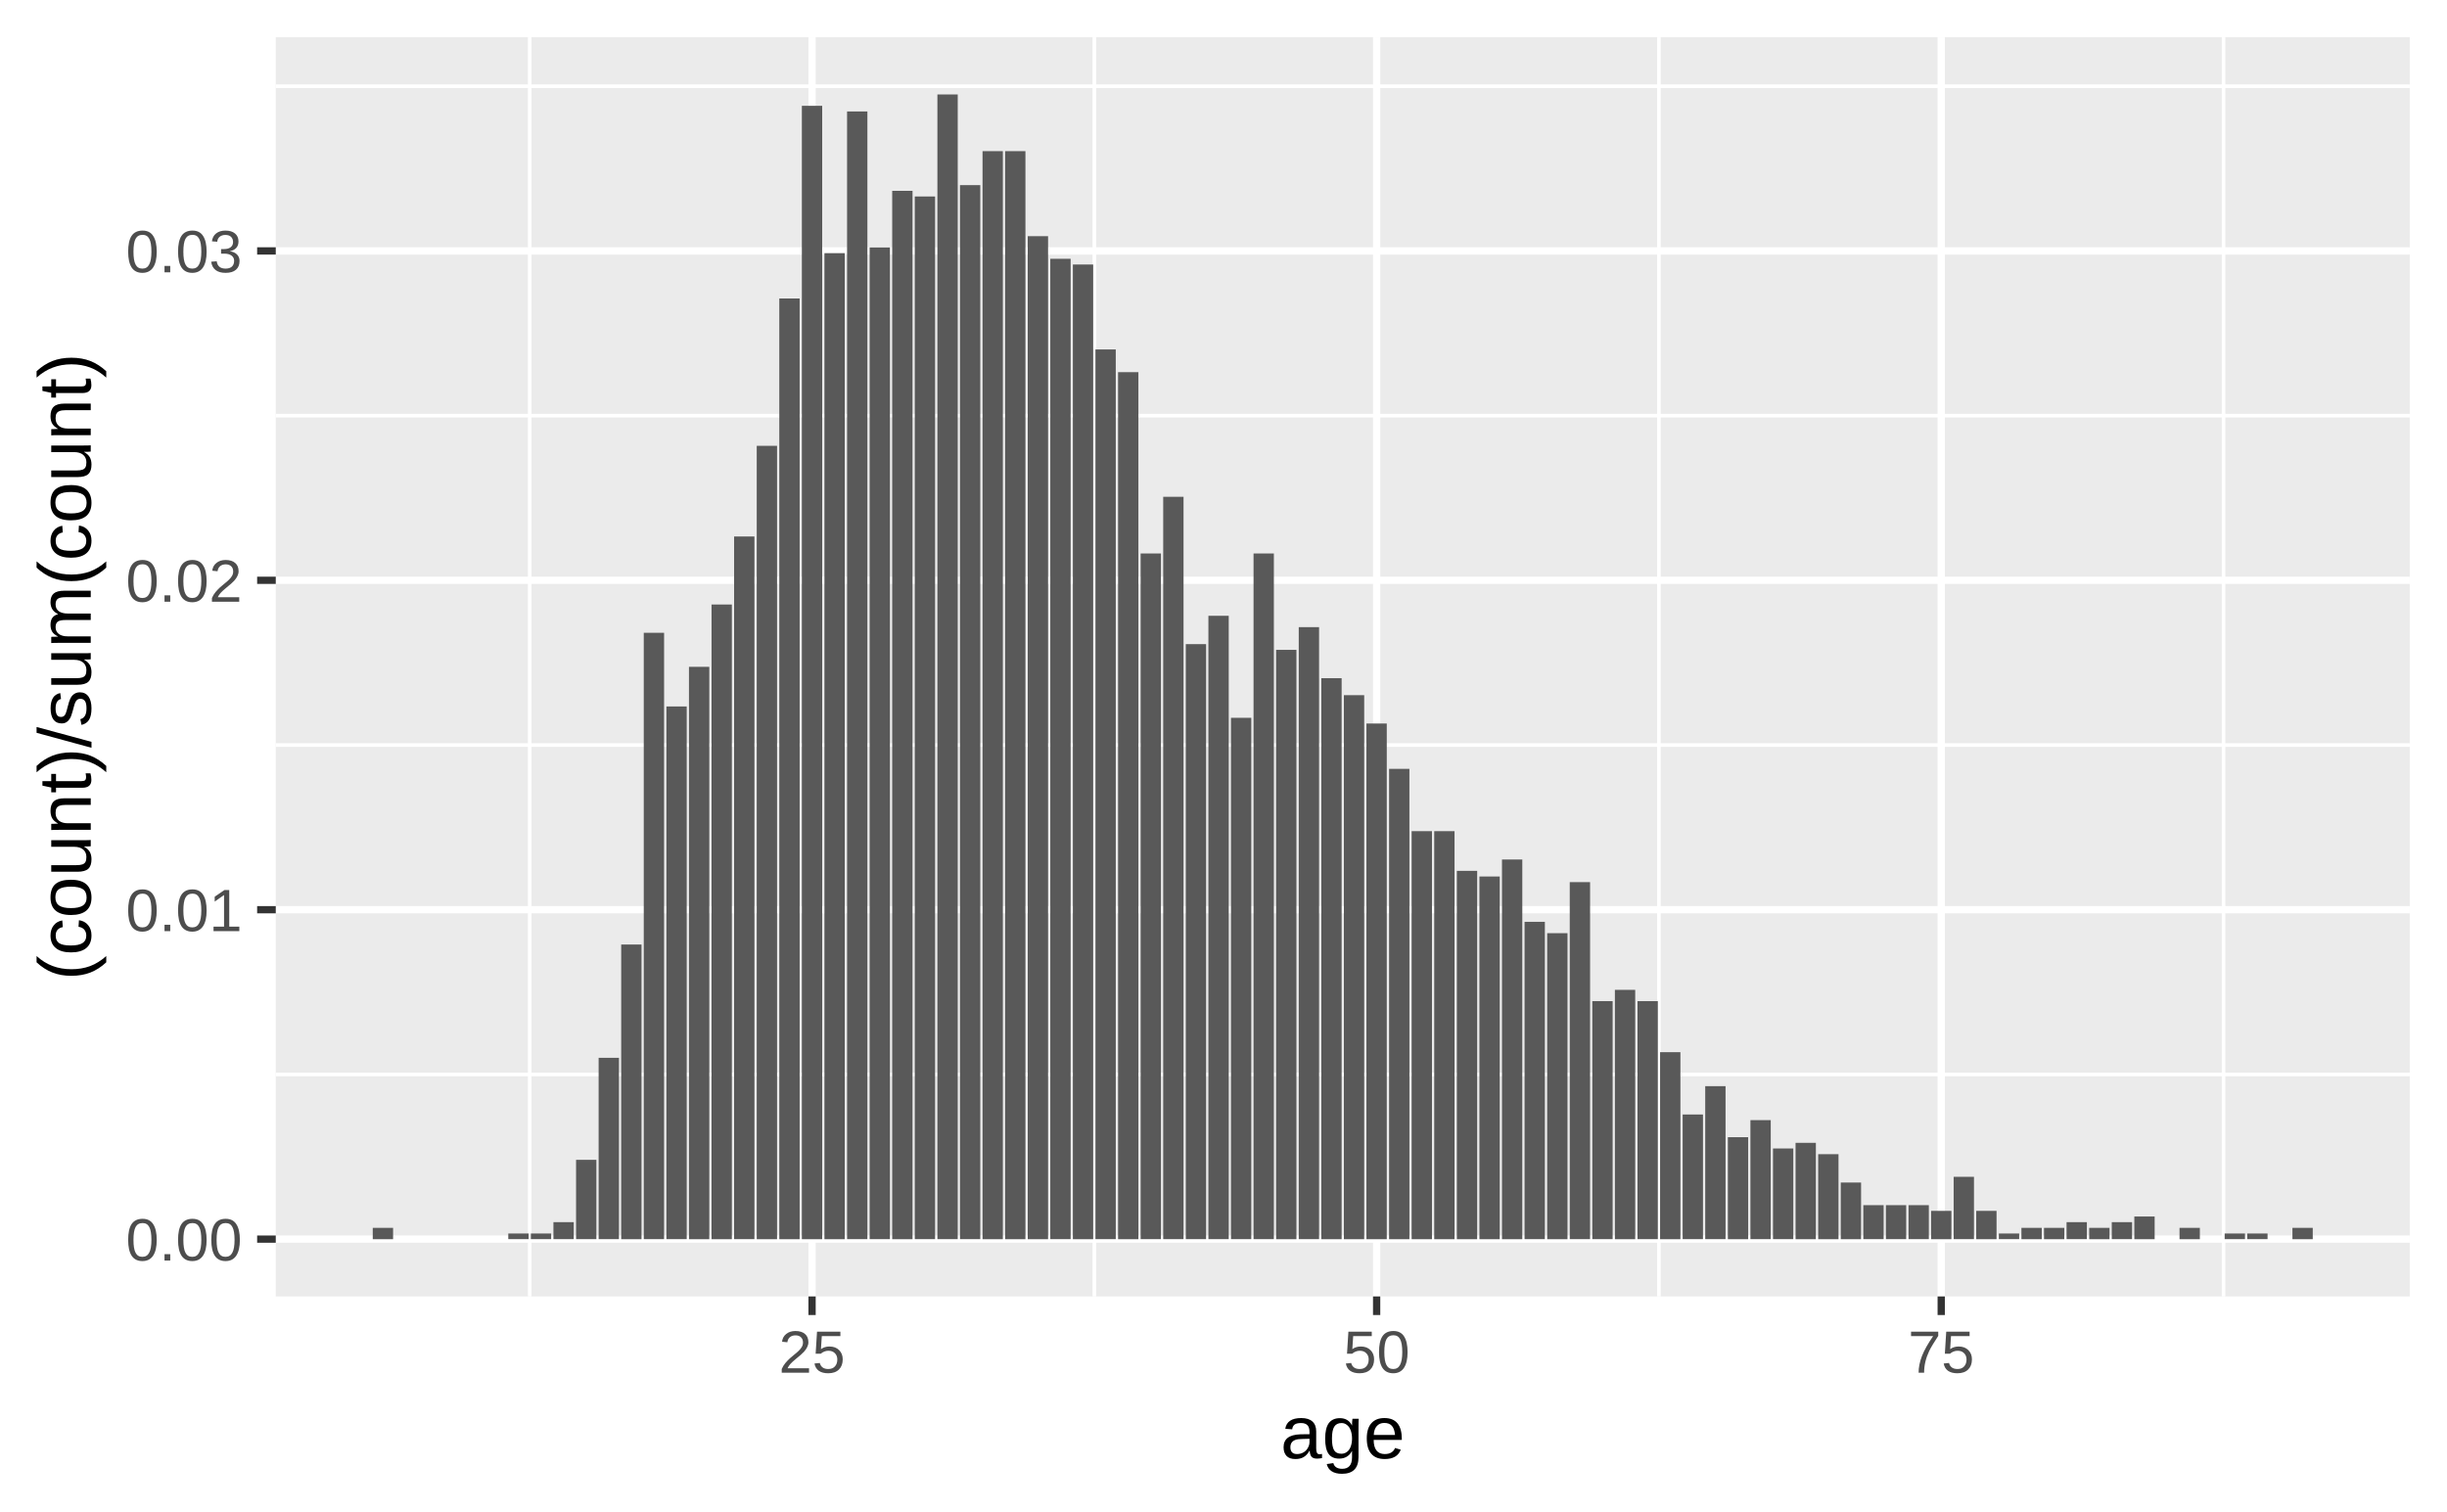
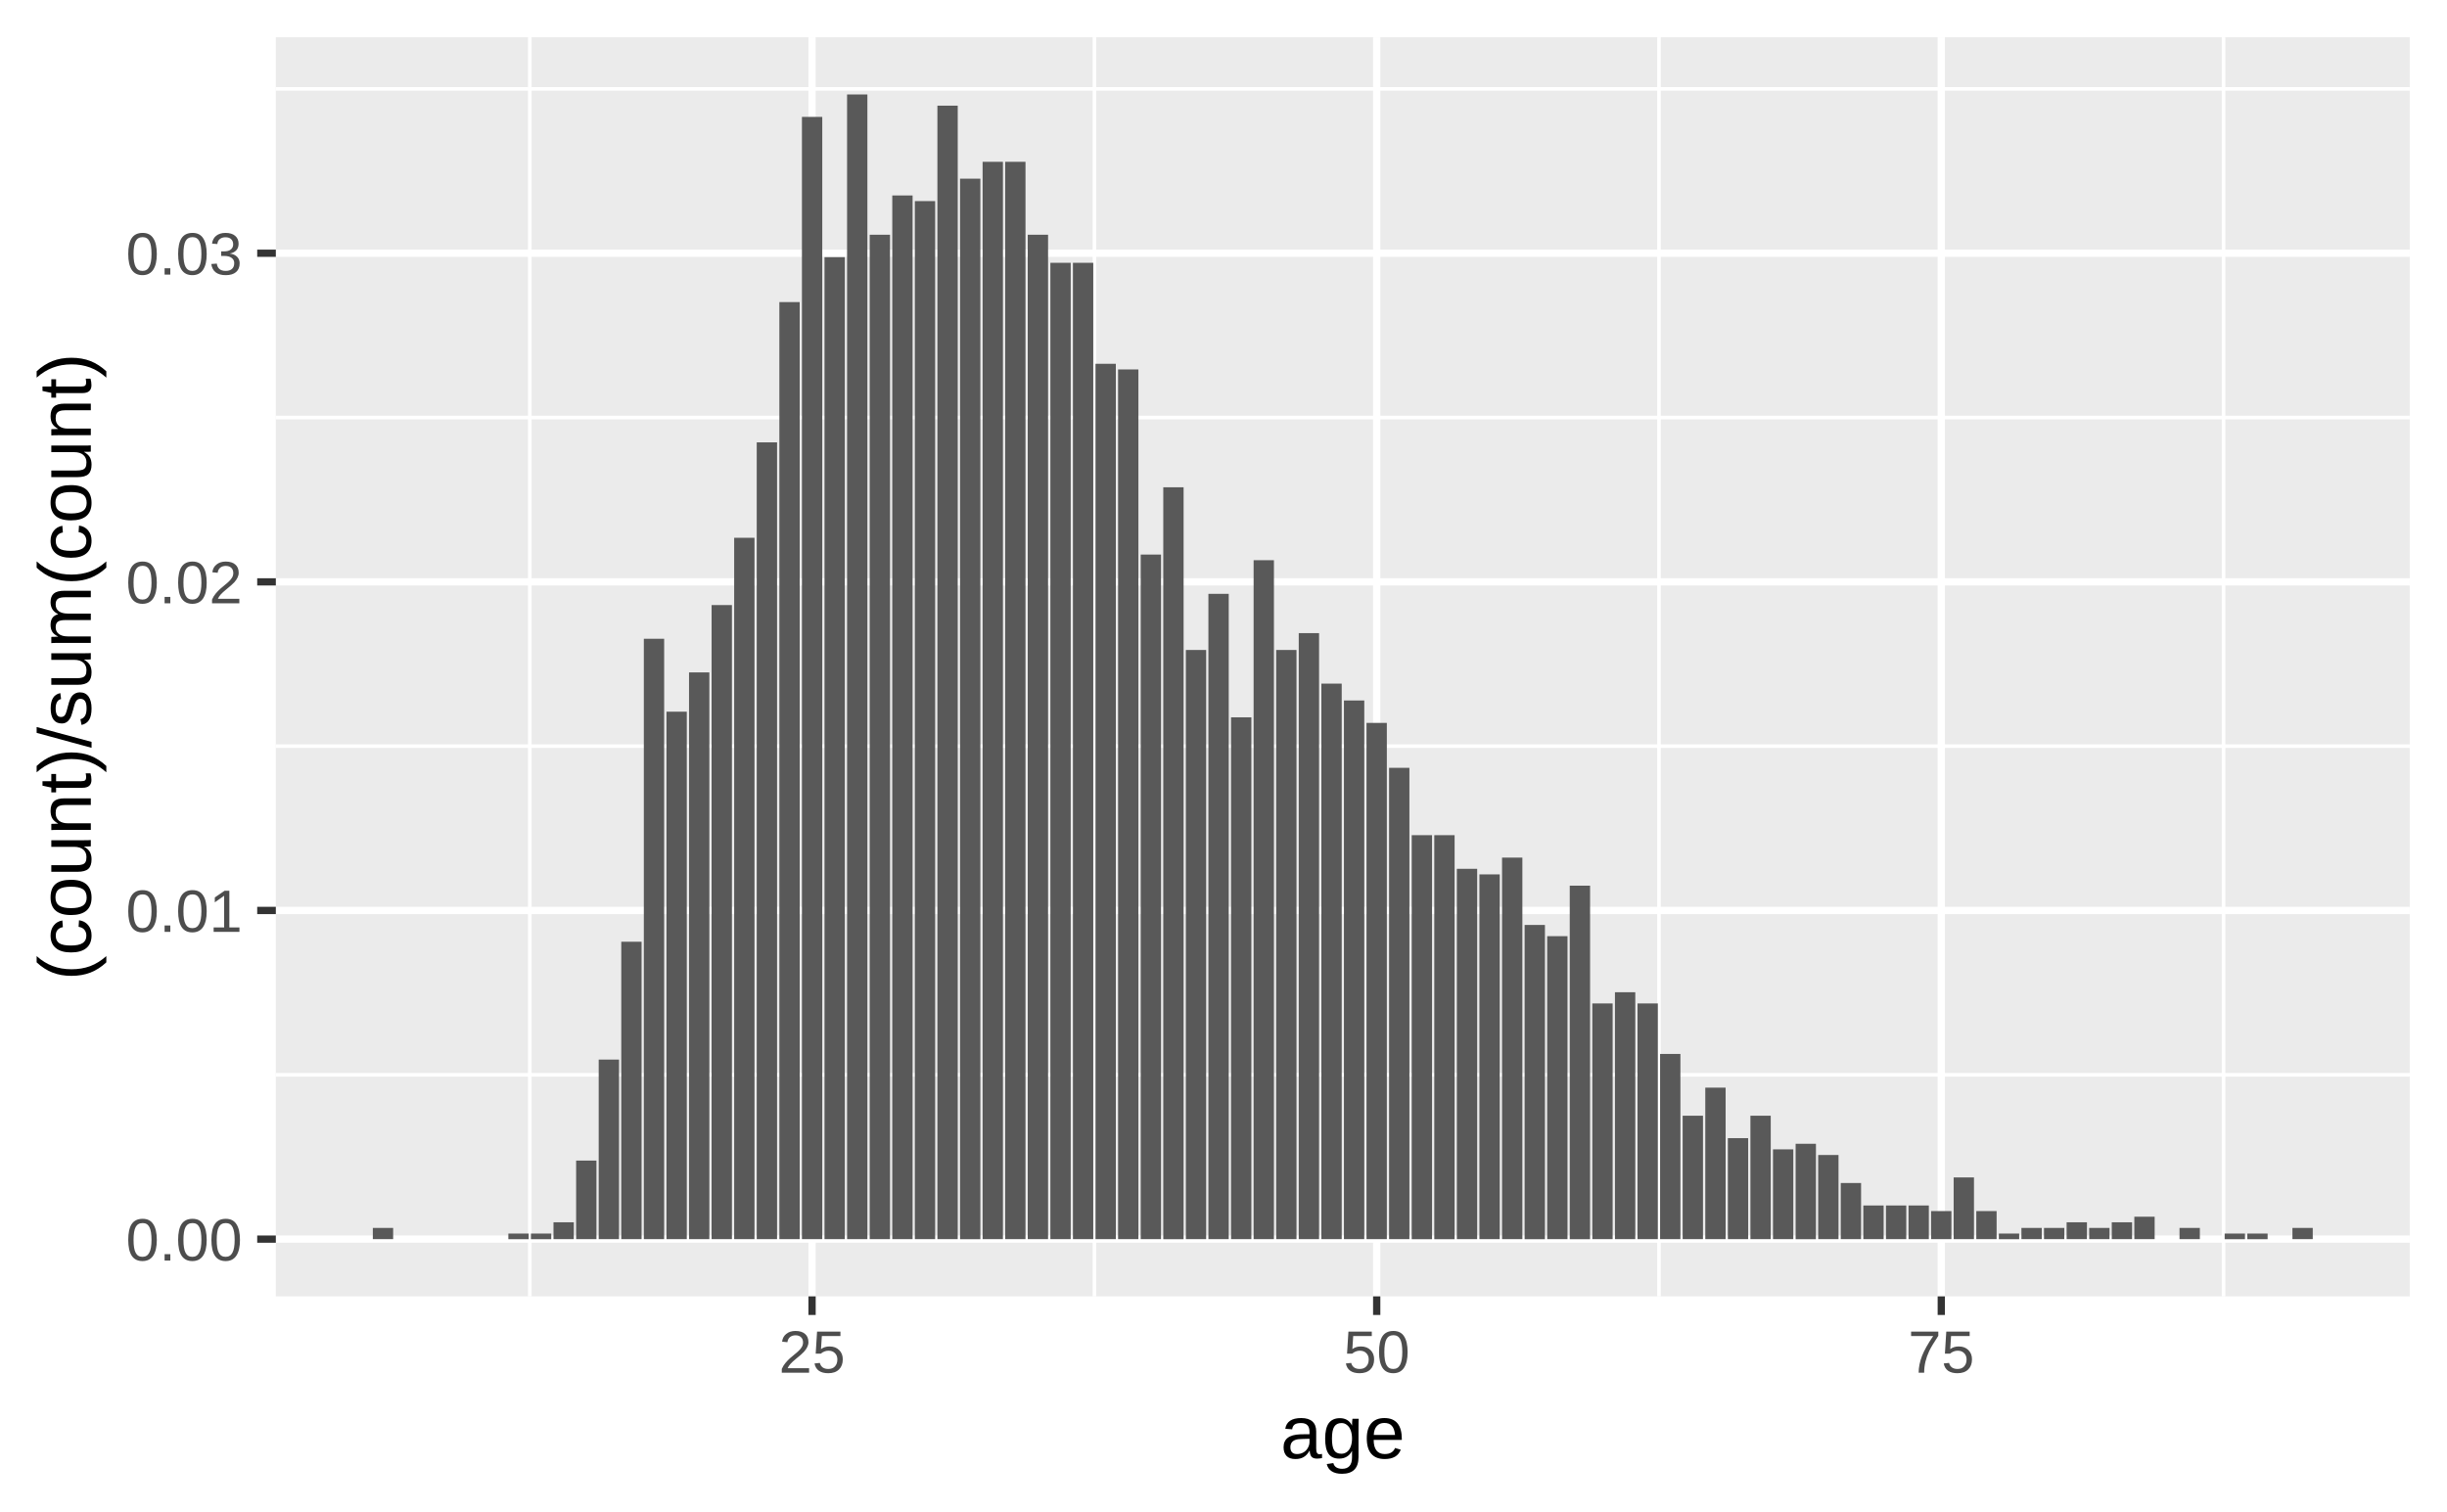
- <svg xmlns="http://www.w3.org/2000/svg" viewBox="0 0 360.00 222.48">
+ <svg xmlns="http://www.w3.org/2000/svg" class="svglite" width="360.00pt" height="222.48pt" viewBox="0 0 360.00 222.48">
  <defs>
    <style type="text/css">
-     line, polyline, polygon, path, rect, circle {
+     .svglite line, .svglite polyline, .svglite polygon, .svglite path, .svglite rect, .svglite circle {
      fill: none;
      stroke: #000000;
      stroke-linecap: round;
      stroke-linejoin: round;
      stroke-miterlimit: 10.00;
    }
  </style>
  </defs>
  <rect width="100%" height="100%" style="stroke: none; fill: #FFFFFF;" />
-   <rect x="0.00" y="0.00" width="360.00" height="222.48" style="stroke-width: 1.07; stroke: #FFFFFF; fill: #FFFFFF;" />
  <defs>
-     <clipPath id="cpNDAuNTd8MzU0LjUyfDE5MC43Nnw1LjQ4">
-       <rect x="40.57" y="5.48" width="313.95" height="185.28" />
-     </clipPath>
-   </defs>
-   <rect x="40.57" y="5.48" width="313.95" height="185.28" style="stroke-width: 1.07; stroke: none; fill: #EBEBEB;" clip-path="url(#cpNDAuNTd8MzU0LjUyfDE5MC43Nnw1LjQ4)" />
-   <polyline points="40.57,158.10 354.52,158.10 " style="stroke-width: 0.53; stroke: #FFFFFF; stroke-linecap: butt;" clip-path="url(#cpNDAuNTd8MzU0LjUyfDE5MC43Nnw1LjQ4)" />
-   <polyline points="40.57,109.63 354.52,109.63 " style="stroke-width: 0.53; stroke: #FFFFFF; stroke-linecap: butt;" clip-path="url(#cpNDAuNTd8MzU0LjUyfDE5MC43Nnw1LjQ4)" />
-   <polyline points="40.57,61.16 354.52,61.16 " style="stroke-width: 0.53; stroke: #FFFFFF; stroke-linecap: butt;" clip-path="url(#cpNDAuNTd8MzU0LjUyfDE5MC43Nnw1LjQ4)" />
-   <polyline points="40.57,12.69 354.52,12.69 " style="stroke-width: 0.53; stroke: #FFFFFF; stroke-linecap: butt;" clip-path="url(#cpNDAuNTd8MzU0LjUyfDE5MC43Nnw1LjQ4)" />
-   <polyline points="77.93,190.76 77.93,5.48 " style="stroke-width: 0.53; stroke: #FFFFFF; stroke-linecap: butt;" clip-path="url(#cpNDAuNTd8MzU0LjUyfDE5MC43Nnw1LjQ4)" />
-   <polyline points="161.00,190.76 161.00,5.48 " style="stroke-width: 0.53; stroke: #FFFFFF; stroke-linecap: butt;" clip-path="url(#cpNDAuNTd8MzU0LjUyfDE5MC43Nnw1LjQ4)" />
-   <polyline points="244.06,190.76 244.06,5.48 " style="stroke-width: 0.53; stroke: #FFFFFF; stroke-linecap: butt;" clip-path="url(#cpNDAuNTd8MzU0LjUyfDE5MC43Nnw1LjQ4)" />
-   <polyline points="327.13,190.76 327.13,5.48 " style="stroke-width: 0.53; stroke: #FFFFFF; stroke-linecap: butt;" clip-path="url(#cpNDAuNTd8MzU0LjUyfDE5MC43Nnw1LjQ4)" />
-   <polyline points="40.57,182.33 354.52,182.33 " style="stroke-width: 1.07; stroke: #FFFFFF; stroke-linecap: butt;" clip-path="url(#cpNDAuNTd8MzU0LjUyfDE5MC43Nnw1LjQ4)" />
-   <polyline points="40.57,133.86 354.52,133.86 " style="stroke-width: 1.07; stroke: #FFFFFF; stroke-linecap: butt;" clip-path="url(#cpNDAuNTd8MzU0LjUyfDE5MC43Nnw1LjQ4)" />
-   <polyline points="40.57,85.39 354.52,85.39 " style="stroke-width: 1.07; stroke: #FFFFFF; stroke-linecap: butt;" clip-path="url(#cpNDAuNTd8MzU0LjUyfDE5MC43Nnw1LjQ4)" />
-   <polyline points="40.57,36.92 354.52,36.92 " style="stroke-width: 1.07; stroke: #FFFFFF; stroke-linecap: butt;" clip-path="url(#cpNDAuNTd8MzU0LjUyfDE5MC43Nnw1LjQ4)" />
-   <polyline points="119.47,190.76 119.47,5.48 " style="stroke-width: 1.07; stroke: #FFFFFF; stroke-linecap: butt;" clip-path="url(#cpNDAuNTd8MzU0LjUyfDE5MC43Nnw1LjQ4)" />
-   <polyline points="202.53,190.76 202.53,5.48 " style="stroke-width: 1.07; stroke: #FFFFFF; stroke-linecap: butt;" clip-path="url(#cpNDAuNTd8MzU0LjUyfDE5MC43Nnw1LjQ4)" />
-   <polyline points="285.59,190.76 285.59,5.48 " style="stroke-width: 1.07; stroke: #FFFFFF; stroke-linecap: butt;" clip-path="url(#cpNDAuNTd8MzU0LjUyfDE5MC43Nnw1LjQ4)" />
-   <rect x="54.84" y="180.67" width="2.99" height="1.67" style="stroke-width: 1.07; stroke: none; stroke-linecap: square; stroke-linejoin: miter; fill: #595959;" clip-path="url(#cpNDAuNTd8MzU0LjUyfDE5MC43Nnw1LjQ4)" />
-   <rect x="74.78" y="181.50" width="2.99" height="0.83" style="stroke-width: 1.07; stroke: none; stroke-linecap: square; stroke-linejoin: miter; fill: #595959;" clip-path="url(#cpNDAuNTd8MzU0LjUyfDE5MC43Nnw1LjQ4)" />
-   <rect x="78.10" y="181.50" width="2.99" height="0.83" style="stroke-width: 1.07; stroke: none; stroke-linecap: square; stroke-linejoin: miter; fill: #595959;" clip-path="url(#cpNDAuNTd8MzU0LjUyfDE5MC43Nnw1LjQ4)" />
-   <rect x="81.42" y="179.83" width="2.99" height="2.50" style="stroke-width: 1.07; stroke: none; stroke-linecap: square; stroke-linejoin: miter; fill: #595959;" clip-path="url(#cpNDAuNTd8MzU0LjUyfDE5MC43Nnw1LjQ4)" />
-   <rect x="84.75" y="170.66" width="2.99" height="11.67" style="stroke-width: 1.07; stroke: none; stroke-linecap: square; stroke-linejoin: miter; fill: #595959;" clip-path="url(#cpNDAuNTd8MzU0LjUyfDE5MC43Nnw1LjQ4)" />
-   <rect x="88.07" y="155.65" width="2.99" height="26.68" style="stroke-width: 1.07; stroke: none; stroke-linecap: square; stroke-linejoin: miter; fill: #595959;" clip-path="url(#cpNDAuNTd8MzU0LjUyfDE5MC43Nnw1LjQ4)" />
-   <rect x="91.39" y="138.98" width="2.99" height="43.36" style="stroke-width: 1.07; stroke: none; stroke-linecap: square; stroke-linejoin: miter; fill: #595959;" clip-path="url(#cpNDAuNTd8MzU0LjUyfDE5MC43Nnw1LjQ4)" />
-   <rect x="94.71" y="93.11" width="2.99" height="89.22" style="stroke-width: 1.07; stroke: none; stroke-linecap: square; stroke-linejoin: miter; fill: #595959;" clip-path="url(#cpNDAuNTd8MzU0LjUyfDE5MC43Nnw1LjQ4)" />
-   <rect x="98.04" y="103.95" width="2.99" height="78.38" style="stroke-width: 1.07; stroke: none; stroke-linecap: square; stroke-linejoin: miter; fill: #595959;" clip-path="url(#cpNDAuNTd8MzU0LjUyfDE5MC43Nnw1LjQ4)" />
-   <rect x="101.36" y="98.12" width="2.99" height="84.22" style="stroke-width: 1.07; stroke: none; stroke-linecap: square; stroke-linejoin: miter; fill: #595959;" clip-path="url(#cpNDAuNTd8MzU0LjUyfDE5MC43Nnw1LjQ4)" />
-   <rect x="104.68" y="88.95" width="2.99" height="93.39" style="stroke-width: 1.07; stroke: none; stroke-linecap: square; stroke-linejoin: miter; fill: #595959;" clip-path="url(#cpNDAuNTd8MzU0LjUyfDE5MC43Nnw1LjQ4)" />
-   <rect x="108.00" y="78.94" width="2.99" height="103.39" style="stroke-width: 1.07; stroke: none; stroke-linecap: square; stroke-linejoin: miter; fill: #595959;" clip-path="url(#cpNDAuNTd8MzU0LjUyfDE5MC43Nnw1LjQ4)" />
-   <rect x="111.33" y="65.60" width="2.99" height="116.74" style="stroke-width: 1.07; stroke: none; stroke-linecap: square; stroke-linejoin: miter; fill: #595959;" clip-path="url(#cpNDAuNTd8MzU0LjUyfDE5MC43Nnw1LjQ4)" />
-   <rect x="114.65" y="43.92" width="2.99" height="138.42" style="stroke-width: 1.07; stroke: none; stroke-linecap: square; stroke-linejoin: miter; fill: #595959;" clip-path="url(#cpNDAuNTd8MzU0LjUyfDE5MC43Nnw1LjQ4)" />
-   <rect x="117.97" y="15.57" width="2.99" height="166.77" style="stroke-width: 1.07; stroke: none; stroke-linecap: square; stroke-linejoin: miter; fill: #595959;" clip-path="url(#cpNDAuNTd8MzU0LjUyfDE5MC43Nnw1LjQ4)" />
-   <rect x="121.29" y="37.25" width="2.99" height="145.09" style="stroke-width: 1.07; stroke: none; stroke-linecap: square; stroke-linejoin: miter; fill: #595959;" clip-path="url(#cpNDAuNTd8MzU0LjUyfDE5MC43Nnw1LjQ4)" />
-   <rect x="124.62" y="16.40" width="2.99" height="165.93" style="stroke-width: 1.07; stroke: none; stroke-linecap: square; stroke-linejoin: miter; fill: #595959;" clip-path="url(#cpNDAuNTd8MzU0LjUyfDE5MC43Nnw1LjQ4)" />
-   <rect x="127.94" y="36.41" width="2.99" height="145.92" style="stroke-width: 1.07; stroke: none; stroke-linecap: square; stroke-linejoin: miter; fill: #595959;" clip-path="url(#cpNDAuNTd8MzU0LjUyfDE5MC43Nnw1LjQ4)" />
-   <rect x="131.26" y="28.08" width="2.99" height="154.26" style="stroke-width: 1.07; stroke: none; stroke-linecap: square; stroke-linejoin: miter; fill: #595959;" clip-path="url(#cpNDAuNTd8MzU0LjUyfDE5MC43Nnw1LjQ4)" />
-   <rect x="134.58" y="28.91" width="2.99" height="153.42" style="stroke-width: 1.07; stroke: none; stroke-linecap: square; stroke-linejoin: miter; fill: #595959;" clip-path="url(#cpNDAuNTd8MzU0LjUyfDE5MC43Nnw1LjQ4)" />
-   <rect x="137.91" y="13.90" width="2.99" height="168.43" style="stroke-width: 1.07; stroke: none; stroke-linecap: square; stroke-linejoin: miter; fill: #595959;" clip-path="url(#cpNDAuNTd8MzU0LjUyfDE5MC43Nnw1LjQ4)" />
-   <rect x="141.23" y="27.24" width="2.99" height="155.09" style="stroke-width: 1.07; stroke: none; stroke-linecap: square; stroke-linejoin: miter; fill: #595959;" clip-path="url(#cpNDAuNTd8MzU0LjUyfDE5MC43Nnw1LjQ4)" />
-   <rect x="144.55" y="22.24" width="2.99" height="160.10" style="stroke-width: 1.07; stroke: none; stroke-linecap: square; stroke-linejoin: miter; fill: #595959;" clip-path="url(#cpNDAuNTd8MzU0LjUyfDE5MC43Nnw1LjQ4)" />
-   <rect x="147.87" y="22.24" width="2.99" height="160.10" style="stroke-width: 1.07; stroke: none; stroke-linecap: square; stroke-linejoin: miter; fill: #595959;" clip-path="url(#cpNDAuNTd8MzU0LjUyfDE5MC43Nnw1LjQ4)" />
-   <rect x="151.20" y="34.75" width="2.99" height="147.59" style="stroke-width: 1.07; stroke: none; stroke-linecap: square; stroke-linejoin: miter; fill: #595959;" clip-path="url(#cpNDAuNTd8MzU0LjUyfDE5MC43Nnw1LjQ4)" />
-   <rect x="154.52" y="38.08" width="2.99" height="144.25" style="stroke-width: 1.07; stroke: none; stroke-linecap: square; stroke-linejoin: miter; fill: #595959;" clip-path="url(#cpNDAuNTd8MzU0LjUyfDE5MC43Nnw1LjQ4)" />
-   <rect x="157.84" y="38.92" width="2.99" height="143.42" style="stroke-width: 1.07; stroke: none; stroke-linecap: square; stroke-linejoin: miter; fill: #595959;" clip-path="url(#cpNDAuNTd8MzU0LjUyfDE5MC43Nnw1LjQ4)" />
-   <rect x="161.16" y="51.42" width="2.99" height="130.91" style="stroke-width: 1.07; stroke: none; stroke-linecap: square; stroke-linejoin: miter; fill: #595959;" clip-path="url(#cpNDAuNTd8MzU0LjUyfDE5MC43Nnw1LjQ4)" />
-   <rect x="164.49" y="54.76" width="2.99" height="127.58" style="stroke-width: 1.07; stroke: none; stroke-linecap: square; stroke-linejoin: miter; fill: #595959;" clip-path="url(#cpNDAuNTd8MzU0LjUyfDE5MC43Nnw1LjQ4)" />
-   <rect x="167.81" y="81.44" width="2.99" height="100.89" style="stroke-width: 1.07; stroke: none; stroke-linecap: square; stroke-linejoin: miter; fill: #595959;" clip-path="url(#cpNDAuNTd8MzU0LjUyfDE5MC43Nnw1LjQ4)" />
-   <rect x="171.13" y="73.10" width="2.99" height="109.23" style="stroke-width: 1.07; stroke: none; stroke-linecap: square; stroke-linejoin: miter; fill: #595959;" clip-path="url(#cpNDAuNTd8MzU0LjUyfDE5MC43Nnw1LjQ4)" />
-   <rect x="174.45" y="94.78" width="2.99" height="87.55" style="stroke-width: 1.07; stroke: none; stroke-linecap: square; stroke-linejoin: miter; fill: #595959;" clip-path="url(#cpNDAuNTd8MzU0LjUyfDE5MC43Nnw1LjQ4)" />
-   <rect x="177.78" y="90.61" width="2.99" height="91.72" style="stroke-width: 1.07; stroke: none; stroke-linecap: square; stroke-linejoin: miter; fill: #595959;" clip-path="url(#cpNDAuNTd8MzU0LjUyfDE5MC43Nnw1LjQ4)" />
-   <rect x="181.10" y="105.62" width="2.99" height="76.71" style="stroke-width: 1.07; stroke: none; stroke-linecap: square; stroke-linejoin: miter; fill: #595959;" clip-path="url(#cpNDAuNTd8MzU0LjUyfDE5MC43Nnw1LjQ4)" />
-   <rect x="184.42" y="81.44" width="2.99" height="100.89" style="stroke-width: 1.07; stroke: none; stroke-linecap: square; stroke-linejoin: miter; fill: #595959;" clip-path="url(#cpNDAuNTd8MzU0LjUyfDE5MC43Nnw1LjQ4)" />
-   <rect x="187.74" y="95.62" width="2.99" height="86.72" style="stroke-width: 1.07; stroke: none; stroke-linecap: square; stroke-linejoin: miter; fill: #595959;" clip-path="url(#cpNDAuNTd8MzU0LjUyfDE5MC43Nnw1LjQ4)" />
-   <rect x="191.07" y="92.28" width="2.99" height="90.05" style="stroke-width: 1.07; stroke: none; stroke-linecap: square; stroke-linejoin: miter; fill: #595959;" clip-path="url(#cpNDAuNTd8MzU0LjUyfDE5MC43Nnw1LjQ4)" />
-   <rect x="194.39" y="99.79" width="2.99" height="82.55" style="stroke-width: 1.07; stroke: none; stroke-linecap: square; stroke-linejoin: miter; fill: #595959;" clip-path="url(#cpNDAuNTd8MzU0LjUyfDE5MC43Nnw1LjQ4)" />
-   <rect x="197.71" y="102.29" width="2.99" height="80.05" style="stroke-width: 1.07; stroke: none; stroke-linecap: square; stroke-linejoin: miter; fill: #595959;" clip-path="url(#cpNDAuNTd8MzU0LjUyfDE5MC43Nnw1LjQ4)" />
-   <rect x="201.03" y="106.46" width="2.99" height="75.88" style="stroke-width: 1.07; stroke: none; stroke-linecap: square; stroke-linejoin: miter; fill: #595959;" clip-path="url(#cpNDAuNTd8MzU0LjUyfDE5MC43Nnw1LjQ4)" />
-   <rect x="204.36" y="113.13" width="2.99" height="69.21" style="stroke-width: 1.07; stroke: none; stroke-linecap: square; stroke-linejoin: miter; fill: #595959;" clip-path="url(#cpNDAuNTd8MzU0LjUyfDE5MC43Nnw1LjQ4)" />
-   <rect x="207.68" y="122.30" width="2.99" height="60.04" style="stroke-width: 1.07; stroke: none; stroke-linecap: square; stroke-linejoin: miter; fill: #595959;" clip-path="url(#cpNDAuNTd8MzU0LjUyfDE5MC43Nnw1LjQ4)" />
-   <rect x="211.00" y="122.30" width="2.99" height="60.04" style="stroke-width: 1.07; stroke: none; stroke-linecap: square; stroke-linejoin: miter; fill: #595959;" clip-path="url(#cpNDAuNTd8MzU0LjUyfDE5MC43Nnw1LjQ4)" />
-   <rect x="214.33" y="128.14" width="2.99" height="54.20" style="stroke-width: 1.07; stroke: none; stroke-linecap: square; stroke-linejoin: miter; fill: #595959;" clip-path="url(#cpNDAuNTd8MzU0LjUyfDE5MC43Nnw1LjQ4)" />
-   <rect x="217.65" y="128.97" width="2.99" height="53.37" style="stroke-width: 1.07; stroke: none; stroke-linecap: square; stroke-linejoin: miter; fill: #595959;" clip-path="url(#cpNDAuNTd8MzU0LjUyfDE5MC43Nnw1LjQ4)" />
-   <rect x="220.97" y="126.47" width="2.99" height="55.87" style="stroke-width: 1.07; stroke: none; stroke-linecap: square; stroke-linejoin: miter; fill: #595959;" clip-path="url(#cpNDAuNTd8MzU0LjUyfDE5MC43Nnw1LjQ4)" />
-   <rect x="224.29" y="135.64" width="2.99" height="46.69" style="stroke-width: 1.07; stroke: none; stroke-linecap: square; stroke-linejoin: miter; fill: #595959;" clip-path="url(#cpNDAuNTd8MzU0LjUyfDE5MC43Nnw1LjQ4)" />
-   <rect x="227.62" y="137.31" width="2.99" height="45.03" style="stroke-width: 1.07; stroke: none; stroke-linecap: square; stroke-linejoin: miter; fill: #595959;" clip-path="url(#cpNDAuNTd8MzU0LjUyfDE5MC43Nnw1LjQ4)" />
-   <rect x="230.94" y="129.80" width="2.99" height="52.53" style="stroke-width: 1.07; stroke: none; stroke-linecap: square; stroke-linejoin: miter; fill: #595959;" clip-path="url(#cpNDAuNTd8MzU0LjUyfDE5MC43Nnw1LjQ4)" />
-   <rect x="234.26" y="147.31" width="2.99" height="35.02" style="stroke-width: 1.07; stroke: none; stroke-linecap: square; stroke-linejoin: miter; fill: #595959;" clip-path="url(#cpNDAuNTd8MzU0LjUyfDE5MC43Nnw1LjQ4)" />
-   <rect x="237.58" y="145.65" width="2.99" height="36.69" style="stroke-width: 1.07; stroke: none; stroke-linecap: square; stroke-linejoin: miter; fill: #595959;" clip-path="url(#cpNDAuNTd8MzU0LjUyfDE5MC43Nnw1LjQ4)" />
-   <rect x="240.91" y="147.31" width="2.99" height="35.02" style="stroke-width: 1.07; stroke: none; stroke-linecap: square; stroke-linejoin: miter; fill: #595959;" clip-path="url(#cpNDAuNTd8MzU0LjUyfDE5MC43Nnw1LjQ4)" />
-   <rect x="244.23" y="154.82" width="2.99" height="27.52" style="stroke-width: 1.07; stroke: none; stroke-linecap: square; stroke-linejoin: miter; fill: #595959;" clip-path="url(#cpNDAuNTd8MzU0LjUyfDE5MC43Nnw1LjQ4)" />
-   <rect x="247.55" y="163.99" width="2.99" height="18.34" style="stroke-width: 1.07; stroke: none; stroke-linecap: square; stroke-linejoin: miter; fill: #595959;" clip-path="url(#cpNDAuNTd8MzU0LjUyfDE5MC43Nnw1LjQ4)" />
-   <rect x="250.87" y="159.82" width="2.99" height="22.51" style="stroke-width: 1.07; stroke: none; stroke-linecap: square; stroke-linejoin: miter; fill: #595959;" clip-path="url(#cpNDAuNTd8MzU0LjUyfDE5MC43Nnw1LjQ4)" />
-   <rect x="254.20" y="167.33" width="2.99" height="15.01" style="stroke-width: 1.07; stroke: none; stroke-linecap: square; stroke-linejoin: miter; fill: #595959;" clip-path="url(#cpNDAuNTd8MzU0LjUyfDE5MC43Nnw1LjQ4)" />
-   <rect x="257.52" y="164.82" width="2.99" height="17.51" style="stroke-width: 1.07; stroke: none; stroke-linecap: square; stroke-linejoin: miter; fill: #595959;" clip-path="url(#cpNDAuNTd8MzU0LjUyfDE5MC43Nnw1LjQ4)" />
-   <rect x="260.84" y="168.99" width="2.99" height="13.34" style="stroke-width: 1.07; stroke: none; stroke-linecap: square; stroke-linejoin: miter; fill: #595959;" clip-path="url(#cpNDAuNTd8MzU0LjUyfDE5MC43Nnw1LjQ4)" />
-   <rect x="264.16" y="168.16" width="2.99" height="14.18" style="stroke-width: 1.07; stroke: none; stroke-linecap: square; stroke-linejoin: miter; fill: #595959;" clip-path="url(#cpNDAuNTd8MzU0LjUyfDE5MC43Nnw1LjQ4)" />
-   <rect x="267.49" y="169.83" width="2.99" height="12.51" style="stroke-width: 1.07; stroke: none; stroke-linecap: square; stroke-linejoin: miter; fill: #595959;" clip-path="url(#cpNDAuNTd8MzU0LjUyfDE5MC43Nnw1LjQ4)" />
-   <rect x="270.81" y="174.00" width="2.99" height="8.34" style="stroke-width: 1.07; stroke: none; stroke-linecap: square; stroke-linejoin: miter; fill: #595959;" clip-path="url(#cpNDAuNTd8MzU0LjUyfDE5MC43Nnw1LjQ4)" />
-   <rect x="274.13" y="177.33" width="2.99" height="5.00" style="stroke-width: 1.07; stroke: none; stroke-linecap: square; stroke-linejoin: miter; fill: #595959;" clip-path="url(#cpNDAuNTd8MzU0LjUyfDE5MC43Nnw1LjQ4)" />
-   <rect x="277.45" y="177.33" width="2.99" height="5.00" style="stroke-width: 1.07; stroke: none; stroke-linecap: square; stroke-linejoin: miter; fill: #595959;" clip-path="url(#cpNDAuNTd8MzU0LjUyfDE5MC43Nnw1LjQ4)" />
-   <rect x="280.78" y="177.33" width="2.99" height="5.00" style="stroke-width: 1.07; stroke: none; stroke-linecap: square; stroke-linejoin: miter; fill: #595959;" clip-path="url(#cpNDAuNTd8MzU0LjUyfDE5MC43Nnw1LjQ4)" />
-   <rect x="284.10" y="178.17" width="2.99" height="4.17" style="stroke-width: 1.07; stroke: none; stroke-linecap: square; stroke-linejoin: miter; fill: #595959;" clip-path="url(#cpNDAuNTd8MzU0LjUyfDE5MC43Nnw1LjQ4)" />
-   <rect x="287.42" y="173.16" width="2.99" height="9.17" style="stroke-width: 1.07; stroke: none; stroke-linecap: square; stroke-linejoin: miter; fill: #595959;" clip-path="url(#cpNDAuNTd8MzU0LjUyfDE5MC43Nnw1LjQ4)" />
-   <rect x="290.74" y="178.17" width="2.99" height="4.17" style="stroke-width: 1.07; stroke: none; stroke-linecap: square; stroke-linejoin: miter; fill: #595959;" clip-path="url(#cpNDAuNTd8MzU0LjUyfDE5MC43Nnw1LjQ4)" />
-   <rect x="294.07" y="181.50" width="2.99" height="0.83" style="stroke-width: 1.07; stroke: none; stroke-linecap: square; stroke-linejoin: miter; fill: #595959;" clip-path="url(#cpNDAuNTd8MzU0LjUyfDE5MC43Nnw1LjQ4)" />
-   <rect x="297.39" y="180.67" width="2.99" height="1.67" style="stroke-width: 1.07; stroke: none; stroke-linecap: square; stroke-linejoin: miter; fill: #595959;" clip-path="url(#cpNDAuNTd8MzU0LjUyfDE5MC43Nnw1LjQ4)" />
-   <rect x="300.71" y="180.67" width="2.99" height="1.67" style="stroke-width: 1.07; stroke: none; stroke-linecap: square; stroke-linejoin: miter; fill: #595959;" clip-path="url(#cpNDAuNTd8MzU0LjUyfDE5MC43Nnw1LjQ4)" />
-   <rect x="304.03" y="179.83" width="2.99" height="2.50" style="stroke-width: 1.07; stroke: none; stroke-linecap: square; stroke-linejoin: miter; fill: #595959;" clip-path="url(#cpNDAuNTd8MzU0LjUyfDE5MC43Nnw1LjQ4)" />
-   <rect x="307.36" y="180.67" width="2.99" height="1.67" style="stroke-width: 1.07; stroke: none; stroke-linecap: square; stroke-linejoin: miter; fill: #595959;" clip-path="url(#cpNDAuNTd8MzU0LjUyfDE5MC43Nnw1LjQ4)" />
-   <rect x="310.68" y="179.83" width="2.99" height="2.50" style="stroke-width: 1.07; stroke: none; stroke-linecap: square; stroke-linejoin: miter; fill: #595959;" clip-path="url(#cpNDAuNTd8MzU0LjUyfDE5MC43Nnw1LjQ4)" />
-   <rect x="314.00" y="179.00" width="2.99" height="3.34" style="stroke-width: 1.07; stroke: none; stroke-linecap: square; stroke-linejoin: miter; fill: #595959;" clip-path="url(#cpNDAuNTd8MzU0LjUyfDE5MC43Nnw1LjQ4)" />
-   <rect x="320.65" y="180.67" width="2.99" height="1.67" style="stroke-width: 1.07; stroke: none; stroke-linecap: square; stroke-linejoin: miter; fill: #595959;" clip-path="url(#cpNDAuNTd8MzU0LjUyfDE5MC43Nnw1LjQ4)" />
-   <rect x="327.29" y="181.50" width="2.99" height="0.83" style="stroke-width: 1.07; stroke: none; stroke-linecap: square; stroke-linejoin: miter; fill: #595959;" clip-path="url(#cpNDAuNTd8MzU0LjUyfDE5MC43Nnw1LjQ4)" />
-   <rect x="330.61" y="181.50" width="2.99" height="0.83" style="stroke-width: 1.07; stroke: none; stroke-linecap: square; stroke-linejoin: miter; fill: #595959;" clip-path="url(#cpNDAuNTd8MzU0LjUyfDE5MC43Nnw1LjQ4)" />
-   <rect x="337.26" y="180.67" width="2.99" height="1.67" style="stroke-width: 1.07; stroke: none; stroke-linecap: square; stroke-linejoin: miter; fill: #595959;" clip-path="url(#cpNDAuNTd8MzU0LjUyfDE5MC43Nnw1LjQ4)" />
-   <defs>
-     <clipPath id="cpMC4wMHwzNjAuMDB8MjIyLjQ4fDAuMDA=">
+     <clipPath id="cpMC4wMHwzNjAuMDB8MC4wMHwyMjIuNDg=">
      <rect x="0.00" y="0.00" width="360.00" height="222.48" />
    </clipPath>
  </defs>
-   <g clip-path="url(#cpMC4wMHwzNjAuMDB8MjIyLjQ4fDAuMDA=)">
-     <text x="18.51" y="185.48" style="font-size: 8.80px; fill: #4D4D4D; font-family: Arial;" textLength="17.13px" lengthAdjust="spacingAndGlyphs">0.00</text>
+   <g clip-path="url(#cpMC4wMHwzNjAuMDB8MC4wMHwyMjIuNDg=)">
+     <rect x="0.00" y="0.00" width="360.00" height="222.48" style="stroke-width: 1.07; stroke: #FFFFFF; fill: #FFFFFF;" />
  </g>
-   <g clip-path="url(#cpMC4wMHwzNjAuMDB8MjIyLjQ4fDAuMDA=)">
-     <text x="18.51" y="137.01" style="font-size: 8.80px; fill: #4D4D4D; font-family: Arial;" textLength="17.13px" lengthAdjust="spacingAndGlyphs">0.01</text>
+   <defs>
+     <clipPath id="cpNDAuNTh8MzU0LjUyfDUuNDh8MTkwLjc1">
+       <rect x="40.58" y="5.48" width="313.94" height="185.27" />
+     </clipPath>
+   </defs>
+   <g clip-path="url(#cpNDAuNTh8MzU0LjUyfDUuNDh8MTkwLjc1)">
+     <rect x="40.58" y="5.48" width="313.94" height="185.27" style="stroke-width: 1.07; stroke: none; fill: #EBEBEB;" />
+     <polyline points="40.58,158.15 354.52,158.15 " style="stroke-width: 0.53; stroke: #FFFFFF; stroke-linecap: butt;" />
+     <polyline points="40.58,109.79 354.52,109.79 " style="stroke-width: 0.53; stroke: #FFFFFF; stroke-linecap: butt;" />
+     <polyline points="40.58,61.44 354.52,61.44 " style="stroke-width: 0.53; stroke: #FFFFFF; stroke-linecap: butt;" />
+     <polyline points="40.58,13.08 354.52,13.08 " style="stroke-width: 0.53; stroke: #FFFFFF; stroke-linecap: butt;" />
+     <polyline points="77.94,190.75 77.94,5.48 " style="stroke-width: 0.53; stroke: #FFFFFF; stroke-linecap: butt;" />
+     <polyline points="161.01,190.75 161.01,5.48 " style="stroke-width: 0.53; stroke: #FFFFFF; stroke-linecap: butt;" />
+     <polyline points="244.07,190.75 244.07,5.48 " style="stroke-width: 0.53; stroke: #FFFFFF; stroke-linecap: butt;" />
+     <polyline points="327.13,190.75 327.13,5.48 " style="stroke-width: 0.53; stroke: #FFFFFF; stroke-linecap: butt;" />
+     <polyline points="40.58,182.33 354.52,182.33 " style="stroke-width: 1.07; stroke: #FFFFFF; stroke-linecap: butt;" />
+     <polyline points="40.58,133.97 354.52,133.97 " style="stroke-width: 1.07; stroke: #FFFFFF; stroke-linecap: butt;" />
+     <polyline points="40.58,85.62 354.52,85.62 " style="stroke-width: 1.07; stroke: #FFFFFF; stroke-linecap: butt;" />
+     <polyline points="40.58,37.26 354.52,37.26 " style="stroke-width: 1.07; stroke: #FFFFFF; stroke-linecap: butt;" />
+     <polyline points="119.47,190.75 119.47,5.48 " style="stroke-width: 1.07; stroke: #FFFFFF; stroke-linecap: butt;" />
+     <polyline points="202.54,190.75 202.54,5.48 " style="stroke-width: 1.07; stroke: #FFFFFF; stroke-linecap: butt;" />
+     <polyline points="285.60,190.75 285.60,5.48 " style="stroke-width: 1.07; stroke: #FFFFFF; stroke-linecap: butt;" />
+     <rect x="54.85" y="180.68" width="2.99" height="1.65" style="stroke-width: 1.07; stroke: none; stroke-linecap: square; stroke-linejoin: miter; fill: #595959;" />
+     <rect x="74.79" y="181.51" width="2.99" height="0.83" style="stroke-width: 1.07; stroke: none; stroke-linecap: square; stroke-linejoin: miter; fill: #595959;" />
+     <rect x="78.11" y="181.51" width="2.99" height="0.83" style="stroke-width: 1.07; stroke: none; stroke-linecap: square; stroke-linejoin: miter; fill: #595959;" />
+     <rect x="81.43" y="179.85" width="2.99" height="2.48" style="stroke-width: 1.07; stroke: none; stroke-linecap: square; stroke-linejoin: miter; fill: #595959;" />
+     <rect x="84.76" y="170.77" width="2.99" height="11.56" style="stroke-width: 1.07; stroke: none; stroke-linecap: square; stroke-linejoin: miter; fill: #595959;" />
+     <rect x="88.08" y="155.91" width="2.99" height="26.42" style="stroke-width: 1.07; stroke: none; stroke-linecap: square; stroke-linejoin: miter; fill: #595959;" />
+     <rect x="91.40" y="138.57" width="2.99" height="43.76" style="stroke-width: 1.07; stroke: none; stroke-linecap: square; stroke-linejoin: miter; fill: #595959;" />
+     <rect x="94.72" y="93.99" width="2.99" height="88.34" style="stroke-width: 1.07; stroke: none; stroke-linecap: square; stroke-linejoin: miter; fill: #595959;" />
+     <rect x="98.05" y="104.72" width="2.99" height="77.61" style="stroke-width: 1.07; stroke: none; stroke-linecap: square; stroke-linejoin: miter; fill: #595959;" />
+     <rect x="101.37" y="98.94" width="2.99" height="83.39" style="stroke-width: 1.07; stroke: none; stroke-linecap: square; stroke-linejoin: miter; fill: #595959;" />
+     <rect x="104.69" y="89.03" width="2.99" height="93.30" style="stroke-width: 1.07; stroke: none; stroke-linecap: square; stroke-linejoin: miter; fill: #595959;" />
+     <rect x="108.01" y="79.13" width="2.99" height="103.20" style="stroke-width: 1.07; stroke: none; stroke-linecap: square; stroke-linejoin: miter; fill: #595959;" />
+     <rect x="111.33" y="65.09" width="2.99" height="117.24" style="stroke-width: 1.07; stroke: none; stroke-linecap: square; stroke-linejoin: miter; fill: #595959;" />
+     <rect x="114.66" y="44.45" width="2.99" height="137.88" style="stroke-width: 1.07; stroke: none; stroke-linecap: square; stroke-linejoin: miter; fill: #595959;" />
+     <rect x="117.98" y="17.20" width="2.99" height="165.13" style="stroke-width: 1.07; stroke: none; stroke-linecap: square; stroke-linejoin: miter; fill: #595959;" />
+     <rect x="121.30" y="37.84" width="2.99" height="144.49" style="stroke-width: 1.07; stroke: none; stroke-linecap: square; stroke-linejoin: miter; fill: #595959;" />
+     <rect x="124.62" y="13.90" width="2.99" height="168.43" style="stroke-width: 1.07; stroke: none; stroke-linecap: square; stroke-linejoin: miter; fill: #595959;" />
+     <rect x="127.95" y="34.54" width="2.99" height="147.79" style="stroke-width: 1.07; stroke: none; stroke-linecap: square; stroke-linejoin: miter; fill: #595959;" />
+     <rect x="131.27" y="28.76" width="2.99" height="153.57" style="stroke-width: 1.07; stroke: none; stroke-linecap: square; stroke-linejoin: miter; fill: #595959;" />
+     <rect x="134.59" y="29.59" width="2.99" height="152.74" style="stroke-width: 1.07; stroke: none; stroke-linecap: square; stroke-linejoin: miter; fill: #595959;" />
+     <rect x="137.91" y="15.55" width="2.99" height="166.78" style="stroke-width: 1.07; stroke: none; stroke-linecap: square; stroke-linejoin: miter; fill: #595959;" />
+     <rect x="141.24" y="26.29" width="2.99" height="156.05" style="stroke-width: 1.07; stroke: none; stroke-linecap: square; stroke-linejoin: miter; fill: #595959;" />
+     <rect x="144.56" y="23.81" width="2.99" height="158.52" style="stroke-width: 1.07; stroke: none; stroke-linecap: square; stroke-linejoin: miter; fill: #595959;" />
+     <rect x="147.88" y="23.81" width="2.99" height="158.52" style="stroke-width: 1.07; stroke: none; stroke-linecap: square; stroke-linejoin: miter; fill: #595959;" />
+     <rect x="151.20" y="34.54" width="2.99" height="147.79" style="stroke-width: 1.07; stroke: none; stroke-linecap: square; stroke-linejoin: miter; fill: #595959;" />
+     <rect x="154.53" y="38.67" width="2.99" height="143.66" style="stroke-width: 1.07; stroke: none; stroke-linecap: square; stroke-linejoin: miter; fill: #595959;" />
+     <rect x="157.85" y="38.67" width="2.99" height="143.66" style="stroke-width: 1.07; stroke: none; stroke-linecap: square; stroke-linejoin: miter; fill: #595959;" />
+     <rect x="161.17" y="53.53" width="2.99" height="128.80" style="stroke-width: 1.07; stroke: none; stroke-linecap: square; stroke-linejoin: miter; fill: #595959;" />
+     <rect x="164.49" y="54.36" width="2.99" height="127.97" style="stroke-width: 1.07; stroke: none; stroke-linecap: square; stroke-linejoin: miter; fill: #595959;" />
+     <rect x="167.82" y="81.60" width="2.99" height="100.73" style="stroke-width: 1.07; stroke: none; stroke-linecap: square; stroke-linejoin: miter; fill: #595959;" />
+     <rect x="171.14" y="71.70" width="2.99" height="110.64" style="stroke-width: 1.07; stroke: none; stroke-linecap: square; stroke-linejoin: miter; fill: #595959;" />
+     <rect x="174.46" y="95.64" width="2.99" height="86.69" style="stroke-width: 1.07; stroke: none; stroke-linecap: square; stroke-linejoin: miter; fill: #595959;" />
+     <rect x="177.78" y="87.38" width="2.99" height="94.95" style="stroke-width: 1.07; stroke: none; stroke-linecap: square; stroke-linejoin: miter; fill: #595959;" />
+     <rect x="181.11" y="105.55" width="2.99" height="76.78" style="stroke-width: 1.07; stroke: none; stroke-linecap: square; stroke-linejoin: miter; fill: #595959;" />
+     <rect x="184.43" y="82.43" width="2.99" height="99.90" style="stroke-width: 1.07; stroke: none; stroke-linecap: square; stroke-linejoin: miter; fill: #595959;" />
+     <rect x="187.75" y="95.64" width="2.99" height="86.69" style="stroke-width: 1.07; stroke: none; stroke-linecap: square; stroke-linejoin: miter; fill: #595959;" />
+     <rect x="191.07" y="93.16" width="2.99" height="89.17" style="stroke-width: 1.07; stroke: none; stroke-linecap: square; stroke-linejoin: miter; fill: #595959;" />
+     <rect x="194.40" y="100.59" width="2.99" height="81.74" style="stroke-width: 1.07; stroke: none; stroke-linecap: square; stroke-linejoin: miter; fill: #595959;" />
+     <rect x="197.72" y="103.07" width="2.99" height="79.26" style="stroke-width: 1.07; stroke: none; stroke-linecap: square; stroke-linejoin: miter; fill: #595959;" />
+     <rect x="201.04" y="106.37" width="2.99" height="75.96" style="stroke-width: 1.07; stroke: none; stroke-linecap: square; stroke-linejoin: miter; fill: #595959;" />
+     <rect x="204.36" y="112.98" width="2.99" height="69.35" style="stroke-width: 1.07; stroke: none; stroke-linecap: square; stroke-linejoin: miter; fill: #595959;" />
+     <rect x="207.69" y="122.89" width="2.99" height="59.45" style="stroke-width: 1.07; stroke: none; stroke-linecap: square; stroke-linejoin: miter; fill: #595959;" />
+     <rect x="211.01" y="122.89" width="2.99" height="59.45" style="stroke-width: 1.07; stroke: none; stroke-linecap: square; stroke-linejoin: miter; fill: #595959;" />
+     <rect x="214.33" y="127.84" width="2.99" height="54.49" style="stroke-width: 1.07; stroke: none; stroke-linecap: square; stroke-linejoin: miter; fill: #595959;" />
+     <rect x="217.65" y="128.66" width="2.99" height="53.67" style="stroke-width: 1.07; stroke: none; stroke-linecap: square; stroke-linejoin: miter; fill: #595959;" />
+     <rect x="220.98" y="126.19" width="2.99" height="56.14" style="stroke-width: 1.07; stroke: none; stroke-linecap: square; stroke-linejoin: miter; fill: #595959;" />
+     <rect x="224.30" y="136.10" width="2.99" height="46.24" style="stroke-width: 1.07; stroke: none; stroke-linecap: square; stroke-linejoin: miter; fill: #595959;" />
+     <rect x="227.62" y="137.75" width="2.99" height="44.58" style="stroke-width: 1.07; stroke: none; stroke-linecap: square; stroke-linejoin: miter; fill: #595959;" />
+     <rect x="230.94" y="130.32" width="2.99" height="52.02" style="stroke-width: 1.07; stroke: none; stroke-linecap: square; stroke-linejoin: miter; fill: #595959;" />
+     <rect x="234.26" y="147.65" width="2.99" height="34.68" style="stroke-width: 1.07; stroke: none; stroke-linecap: square; stroke-linejoin: miter; fill: #595959;" />
+     <rect x="237.59" y="146.00" width="2.99" height="36.33" style="stroke-width: 1.07; stroke: none; stroke-linecap: square; stroke-linejoin: miter; fill: #595959;" />
+     <rect x="240.91" y="147.65" width="2.99" height="34.68" style="stroke-width: 1.07; stroke: none; stroke-linecap: square; stroke-linejoin: miter; fill: #595959;" />
+     <rect x="244.23" y="155.08" width="2.99" height="27.25" style="stroke-width: 1.07; stroke: none; stroke-linecap: square; stroke-linejoin: miter; fill: #595959;" />
+     <rect x="247.55" y="164.17" width="2.99" height="18.16" style="stroke-width: 1.07; stroke: none; stroke-linecap: square; stroke-linejoin: miter; fill: #595959;" />
+     <rect x="250.88" y="160.04" width="2.99" height="22.29" style="stroke-width: 1.07; stroke: none; stroke-linecap: square; stroke-linejoin: miter; fill: #595959;" />
+     <rect x="254.20" y="167.47" width="2.99" height="14.86" style="stroke-width: 1.07; stroke: none; stroke-linecap: square; stroke-linejoin: miter; fill: #595959;" />
+     <rect x="257.52" y="164.17" width="2.99" height="18.16" style="stroke-width: 1.07; stroke: none; stroke-linecap: square; stroke-linejoin: miter; fill: #595959;" />
+     <rect x="260.84" y="169.12" width="2.99" height="13.21" style="stroke-width: 1.07; stroke: none; stroke-linecap: square; stroke-linejoin: miter; fill: #595959;" />
+     <rect x="264.17" y="168.30" width="2.99" height="14.04" style="stroke-width: 1.07; stroke: none; stroke-linecap: square; stroke-linejoin: miter; fill: #595959;" />
+     <rect x="267.49" y="169.95" width="2.99" height="12.38" style="stroke-width: 1.07; stroke: none; stroke-linecap: square; stroke-linejoin: miter; fill: #595959;" />
+     <rect x="270.81" y="174.07" width="2.99" height="8.26" style="stroke-width: 1.07; stroke: none; stroke-linecap: square; stroke-linejoin: miter; fill: #595959;" />
+     <rect x="274.13" y="177.38" width="2.99" height="4.95" style="stroke-width: 1.07; stroke: none; stroke-linecap: square; stroke-linejoin: miter; fill: #595959;" />
+     <rect x="277.46" y="177.38" width="2.99" height="4.95" style="stroke-width: 1.07; stroke: none; stroke-linecap: square; stroke-linejoin: miter; fill: #595959;" />
+     <rect x="280.78" y="177.38" width="2.99" height="4.95" style="stroke-width: 1.07; stroke: none; stroke-linecap: square; stroke-linejoin: miter; fill: #595959;" />
+     <rect x="284.10" y="178.20" width="2.99" height="4.13" style="stroke-width: 1.07; stroke: none; stroke-linecap: square; stroke-linejoin: miter; fill: #595959;" />
+     <rect x="287.42" y="173.25" width="2.99" height="9.08" style="stroke-width: 1.07; stroke: none; stroke-linecap: square; stroke-linejoin: miter; fill: #595959;" />
+     <rect x="290.75" y="178.20" width="2.99" height="4.13" style="stroke-width: 1.07; stroke: none; stroke-linecap: square; stroke-linejoin: miter; fill: #595959;" />
+     <rect x="294.07" y="181.51" width="2.99" height="0.83" style="stroke-width: 1.07; stroke: none; stroke-linecap: square; stroke-linejoin: miter; fill: #595959;" />
+     <rect x="297.39" y="180.68" width="2.99" height="1.65" style="stroke-width: 1.07; stroke: none; stroke-linecap: square; stroke-linejoin: miter; fill: #595959;" />
+     <rect x="300.71" y="180.68" width="2.99" height="1.65" style="stroke-width: 1.07; stroke: none; stroke-linecap: square; stroke-linejoin: miter; fill: #595959;" />
+     <rect x="304.04" y="179.85" width="2.99" height="2.48" style="stroke-width: 1.07; stroke: none; stroke-linecap: square; stroke-linejoin: miter; fill: #595959;" />
+     <rect x="307.36" y="180.68" width="2.99" height="1.65" style="stroke-width: 1.07; stroke: none; stroke-linecap: square; stroke-linejoin: miter; fill: #595959;" />
+     <rect x="310.68" y="179.85" width="2.99" height="2.48" style="stroke-width: 1.07; stroke: none; stroke-linecap: square; stroke-linejoin: miter; fill: #595959;" />
+     <rect x="314.00" y="179.03" width="2.99" height="3.30" style="stroke-width: 1.07; stroke: none; stroke-linecap: square; stroke-linejoin: miter; fill: #595959;" />
+     <rect x="320.65" y="180.68" width="2.99" height="1.65" style="stroke-width: 1.07; stroke: none; stroke-linecap: square; stroke-linejoin: miter; fill: #595959;" />
+     <rect x="327.29" y="181.51" width="2.99" height="0.83" style="stroke-width: 1.07; stroke: none; stroke-linecap: square; stroke-linejoin: miter; fill: #595959;" />
+     <rect x="330.62" y="181.51" width="2.99" height="0.83" style="stroke-width: 1.07; stroke: none; stroke-linecap: square; stroke-linejoin: miter; fill: #595959;" />
+     <rect x="337.26" y="180.68" width="2.99" height="1.65" style="stroke-width: 1.07; stroke: none; stroke-linecap: square; stroke-linejoin: miter; fill: #595959;" />
  </g>
-   <g clip-path="url(#cpMC4wMHwzNjAuMDB8MjIyLjQ4fDAuMDA=)">
-     <text x="18.51" y="88.54" style="font-size: 8.80px; fill: #4D4D4D; font-family: Arial;" textLength="17.13px" lengthAdjust="spacingAndGlyphs">0.02</text>
-   </g>
-   <g clip-path="url(#cpMC4wMHwzNjAuMDB8MjIyLjQ4fDAuMDA=)">
-     <text x="18.51" y="40.07" style="font-size: 8.80px; fill: #4D4D4D; font-family: Arial;" textLength="17.13px" lengthAdjust="spacingAndGlyphs">0.03</text>
-   </g>
-   <polyline points="37.83,182.33 40.57,182.33 " style="stroke-width: 1.07; stroke: #333333; stroke-linecap: butt;" clip-path="url(#cpMC4wMHwzNjAuMDB8MjIyLjQ4fDAuMDA=)" />
-   <polyline points="37.83,133.86 40.57,133.86 " style="stroke-width: 1.07; stroke: #333333; stroke-linecap: butt;" clip-path="url(#cpMC4wMHwzNjAuMDB8MjIyLjQ4fDAuMDA=)" />
-   <polyline points="37.83,85.39 40.57,85.39 " style="stroke-width: 1.07; stroke: #333333; stroke-linecap: butt;" clip-path="url(#cpMC4wMHwzNjAuMDB8MjIyLjQ4fDAuMDA=)" />
-   <polyline points="37.83,36.92 40.57,36.92 " style="stroke-width: 1.07; stroke: #333333; stroke-linecap: butt;" clip-path="url(#cpMC4wMHwzNjAuMDB8MjIyLjQ4fDAuMDA=)" />
-   <polyline points="119.47,193.50 119.47,190.76 " style="stroke-width: 1.07; stroke: #333333; stroke-linecap: butt;" clip-path="url(#cpMC4wMHwzNjAuMDB8MjIyLjQ4fDAuMDA=)" />
-   <polyline points="202.53,193.50 202.53,190.76 " style="stroke-width: 1.07; stroke: #333333; stroke-linecap: butt;" clip-path="url(#cpMC4wMHwzNjAuMDB8MjIyLjQ4fDAuMDA=)" />
-   <polyline points="285.59,193.50 285.59,190.76 " style="stroke-width: 1.07; stroke: #333333; stroke-linecap: butt;" clip-path="url(#cpMC4wMHwzNjAuMDB8MjIyLjQ4fDAuMDA=)" />
-   <g clip-path="url(#cpMC4wMHwzNjAuMDB8MjIyLjQ4fDAuMDA=)">
-     <text x="114.57" y="201.99" style="font-size: 8.80px; fill: #4D4D4D; font-family: Arial;" textLength="9.79px" lengthAdjust="spacingAndGlyphs">25</text>
-   </g>
-   <g clip-path="url(#cpMC4wMHwzNjAuMDB8MjIyLjQ4fDAuMDA=)">
-     <text x="197.64" y="201.99" style="font-size: 8.80px; fill: #4D4D4D; font-family: Arial;" textLength="9.79px" lengthAdjust="spacingAndGlyphs">50</text>
-   </g>
-   <g clip-path="url(#cpMC4wMHwzNjAuMDB8MjIyLjQ4fDAuMDA=)">
-     <text x="280.70" y="201.99" style="font-size: 8.80px; fill: #4D4D4D; font-family: Arial;" textLength="9.79px" lengthAdjust="spacingAndGlyphs">75</text>
-   </g>
-   <g clip-path="url(#cpMC4wMHwzNjAuMDB8MjIyLjQ4fDAuMDA=)">
-     <text x="188.37" y="214.58" style="font-size: 11.00px; font-family: Arial;" textLength="18.35px" lengthAdjust="spacingAndGlyphs">age</text>
-   </g>
-   <g clip-path="url(#cpMC4wMHwzNjAuMDB8MjIyLjQ4fDAuMDA=)">
-     <text transform="translate(13.35,144.27) rotate(-90)" style="font-size: 11.00px; font-family: Arial;" textLength="92.31px" lengthAdjust="spacingAndGlyphs">(count)/sum(count)</text>
+   <g clip-path="url(#cpMC4wMHwzNjAuMDB8MC4wMHwyMjIuNDg=)">
+     <text x="35.65" y="185.48" text-anchor="end" style="font-size: 8.80px; fill: #4D4D4D; font-family: Arial;" textLength="17.14px" lengthAdjust="spacingAndGlyphs">0.00</text>
+     <text x="35.65" y="137.12" text-anchor="end" style="font-size: 8.80px; fill: #4D4D4D; font-family: Arial;" textLength="17.14px" lengthAdjust="spacingAndGlyphs">0.01</text>
+     <text x="35.65" y="88.77" text-anchor="end" style="font-size: 8.80px; fill: #4D4D4D; font-family: Arial;" textLength="17.14px" lengthAdjust="spacingAndGlyphs">0.02</text>
+     <text x="35.65" y="40.41" text-anchor="end" style="font-size: 8.80px; fill: #4D4D4D; font-family: Arial;" textLength="17.14px" lengthAdjust="spacingAndGlyphs">0.03</text>
+     <polyline points="37.84,182.33 40.58,182.33 " style="stroke-width: 1.07; stroke: #333333; stroke-linecap: butt;" />
+     <polyline points="37.84,133.97 40.58,133.97 " style="stroke-width: 1.07; stroke: #333333; stroke-linecap: butt;" />
+     <polyline points="37.84,85.62 40.58,85.62 " style="stroke-width: 1.07; stroke: #333333; stroke-linecap: butt;" />
+     <polyline points="37.84,37.26 40.58,37.26 " style="stroke-width: 1.07; stroke: #333333; stroke-linecap: butt;" />
+     <polyline points="119.47,193.49 119.47,190.75 " style="stroke-width: 1.07; stroke: #333333; stroke-linecap: butt;" />
+     <polyline points="202.54,193.49 202.54,190.75 " style="stroke-width: 1.07; stroke: #333333; stroke-linecap: butt;" />
+     <polyline points="285.60,193.49 285.60,190.75 " style="stroke-width: 1.07; stroke: #333333; stroke-linecap: butt;" />
+     <text x="119.47" y="201.98" text-anchor="middle" style="font-size: 8.80px; fill: #4D4D4D; font-family: Arial;" textLength="9.79px" lengthAdjust="spacingAndGlyphs">25</text>
+     <text x="202.54" y="201.98" text-anchor="middle" style="font-size: 8.80px; fill: #4D4D4D; font-family: Arial;" textLength="9.79px" lengthAdjust="spacingAndGlyphs">50</text>
+     <text x="285.60" y="201.98" text-anchor="middle" style="font-size: 8.80px; fill: #4D4D4D; font-family: Arial;" textLength="9.79px" lengthAdjust="spacingAndGlyphs">75</text>
+     <text x="197.55" y="214.58" text-anchor="middle" style="font-size: 11.00px; font-family: Arial;" textLength="18.36px" lengthAdjust="spacingAndGlyphs">age</text>
+     <text transform="translate(13.36,98.12) rotate(-90)" text-anchor="middle" style="font-size: 11.00px; font-family: Arial;" textLength="92.35px" lengthAdjust="spacingAndGlyphs">(count)/sum(count)</text>
  </g>
</svg>
